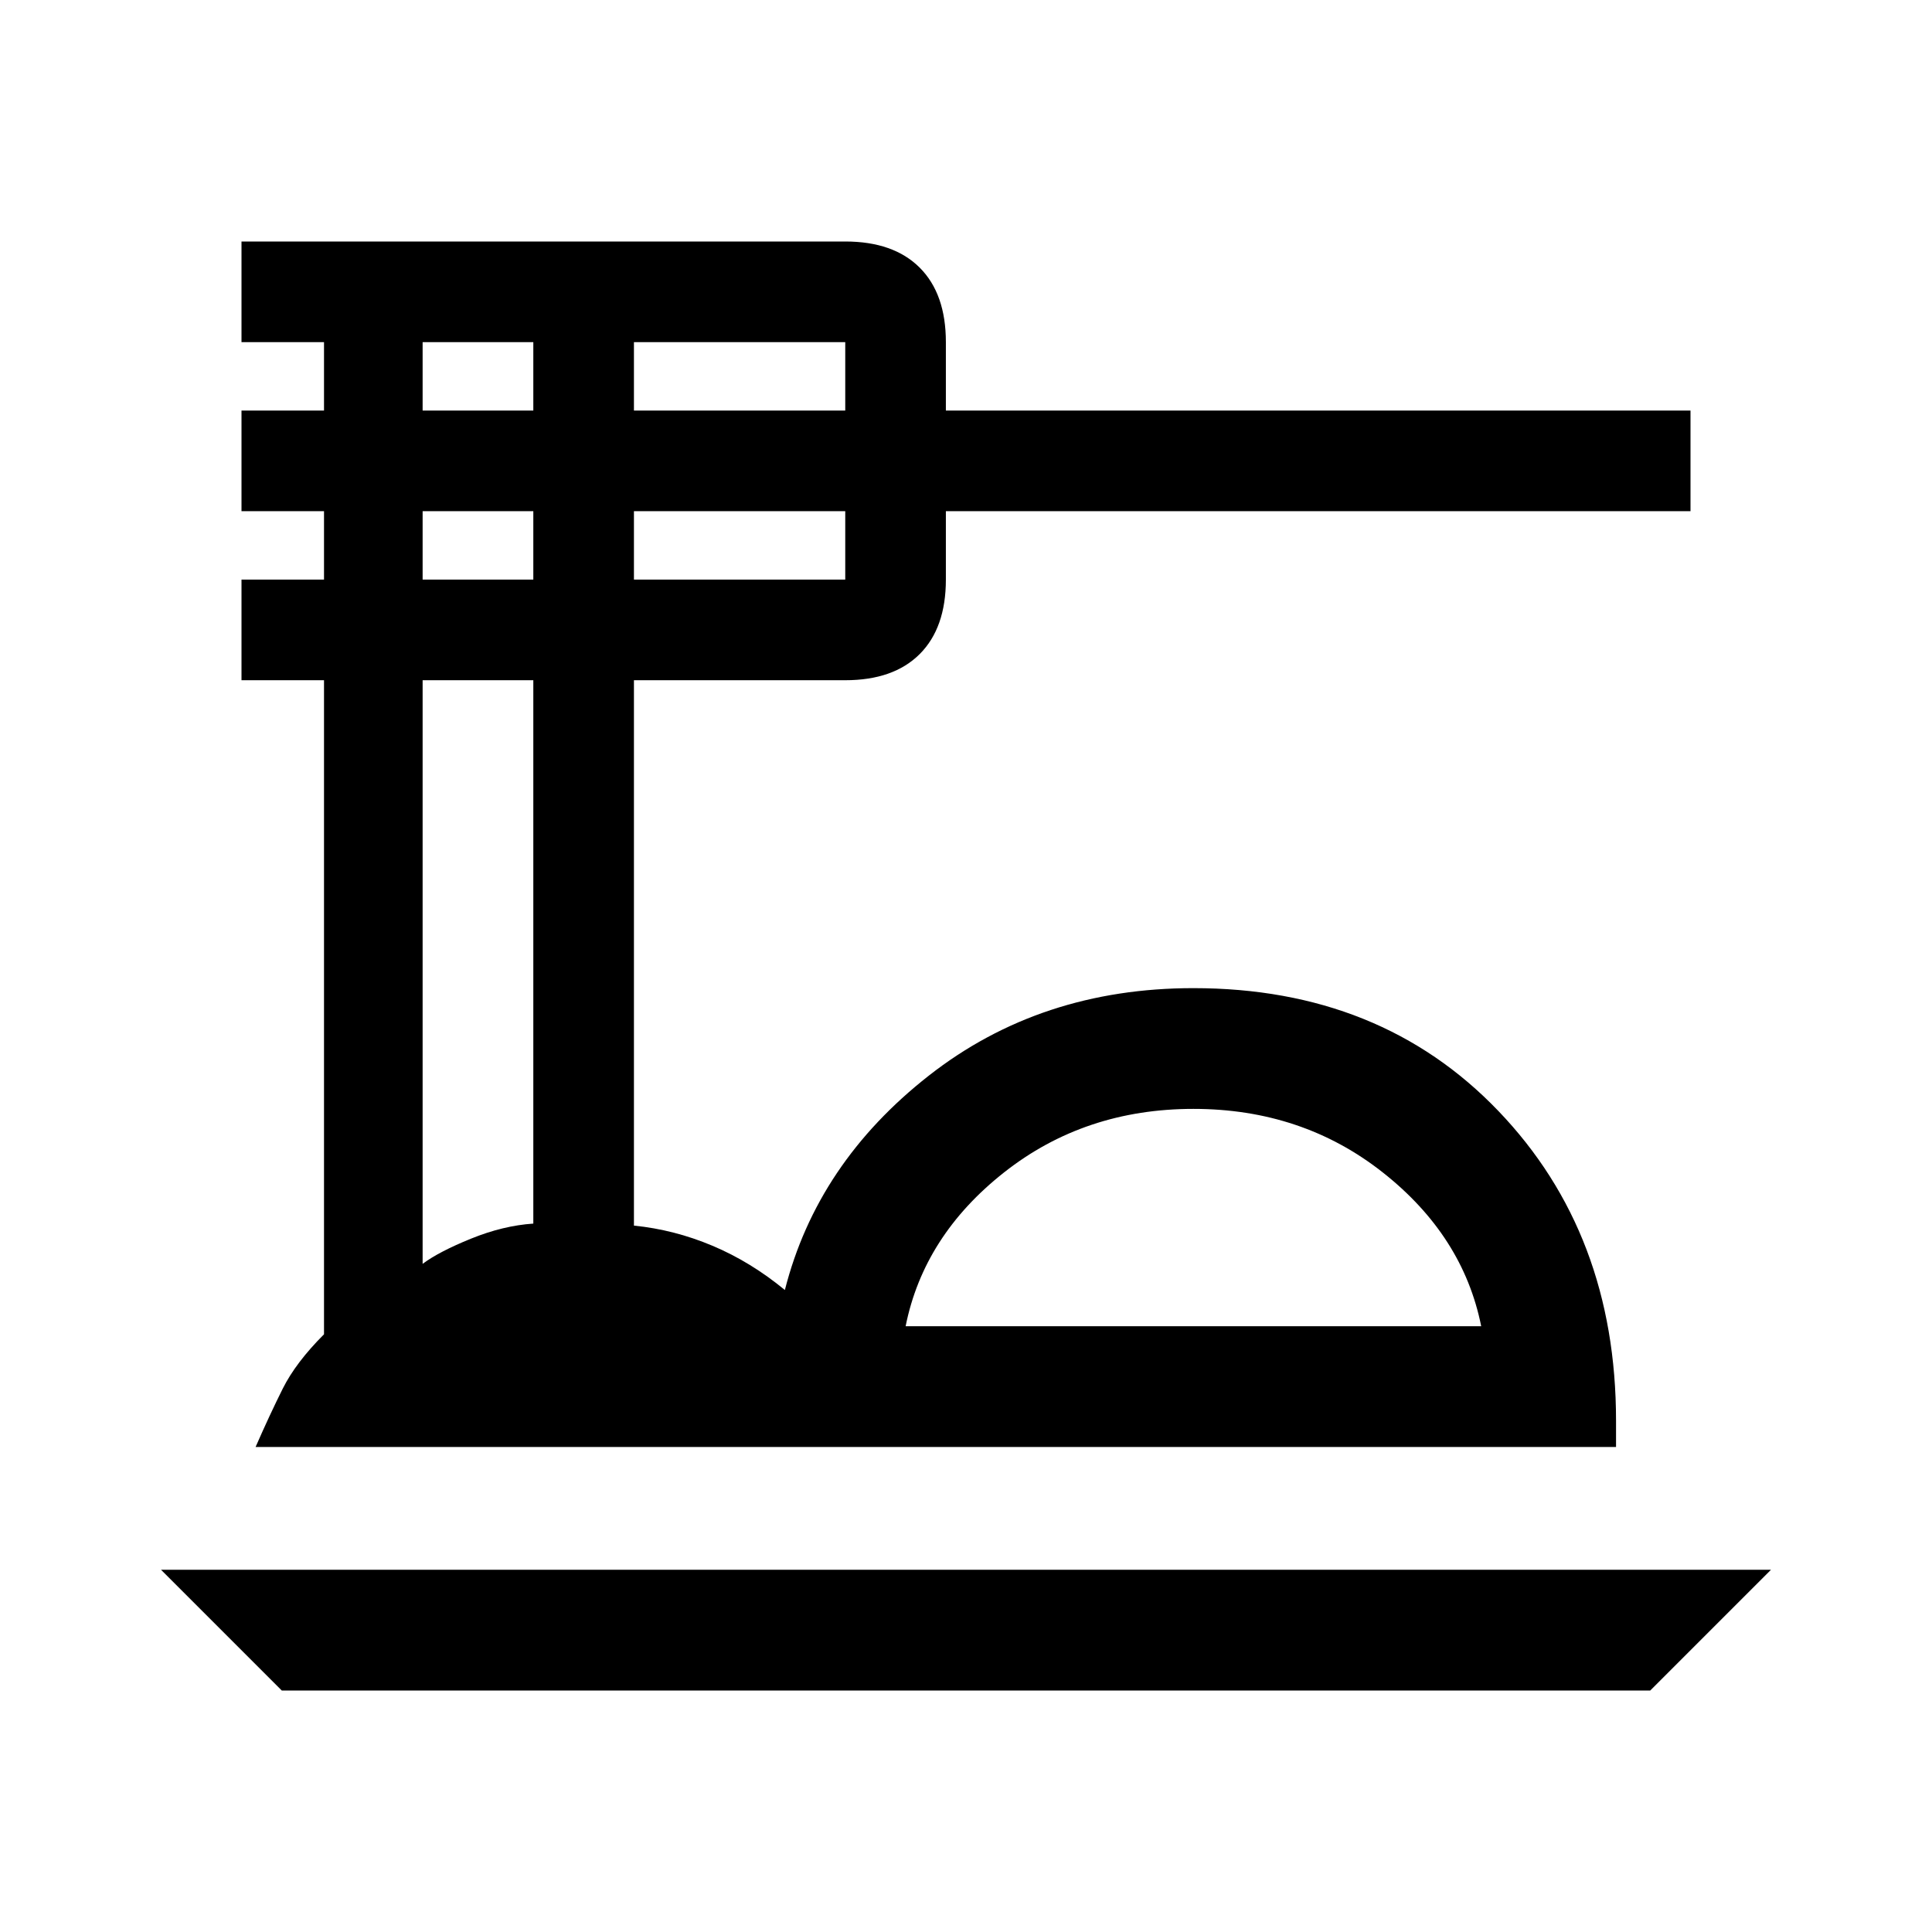
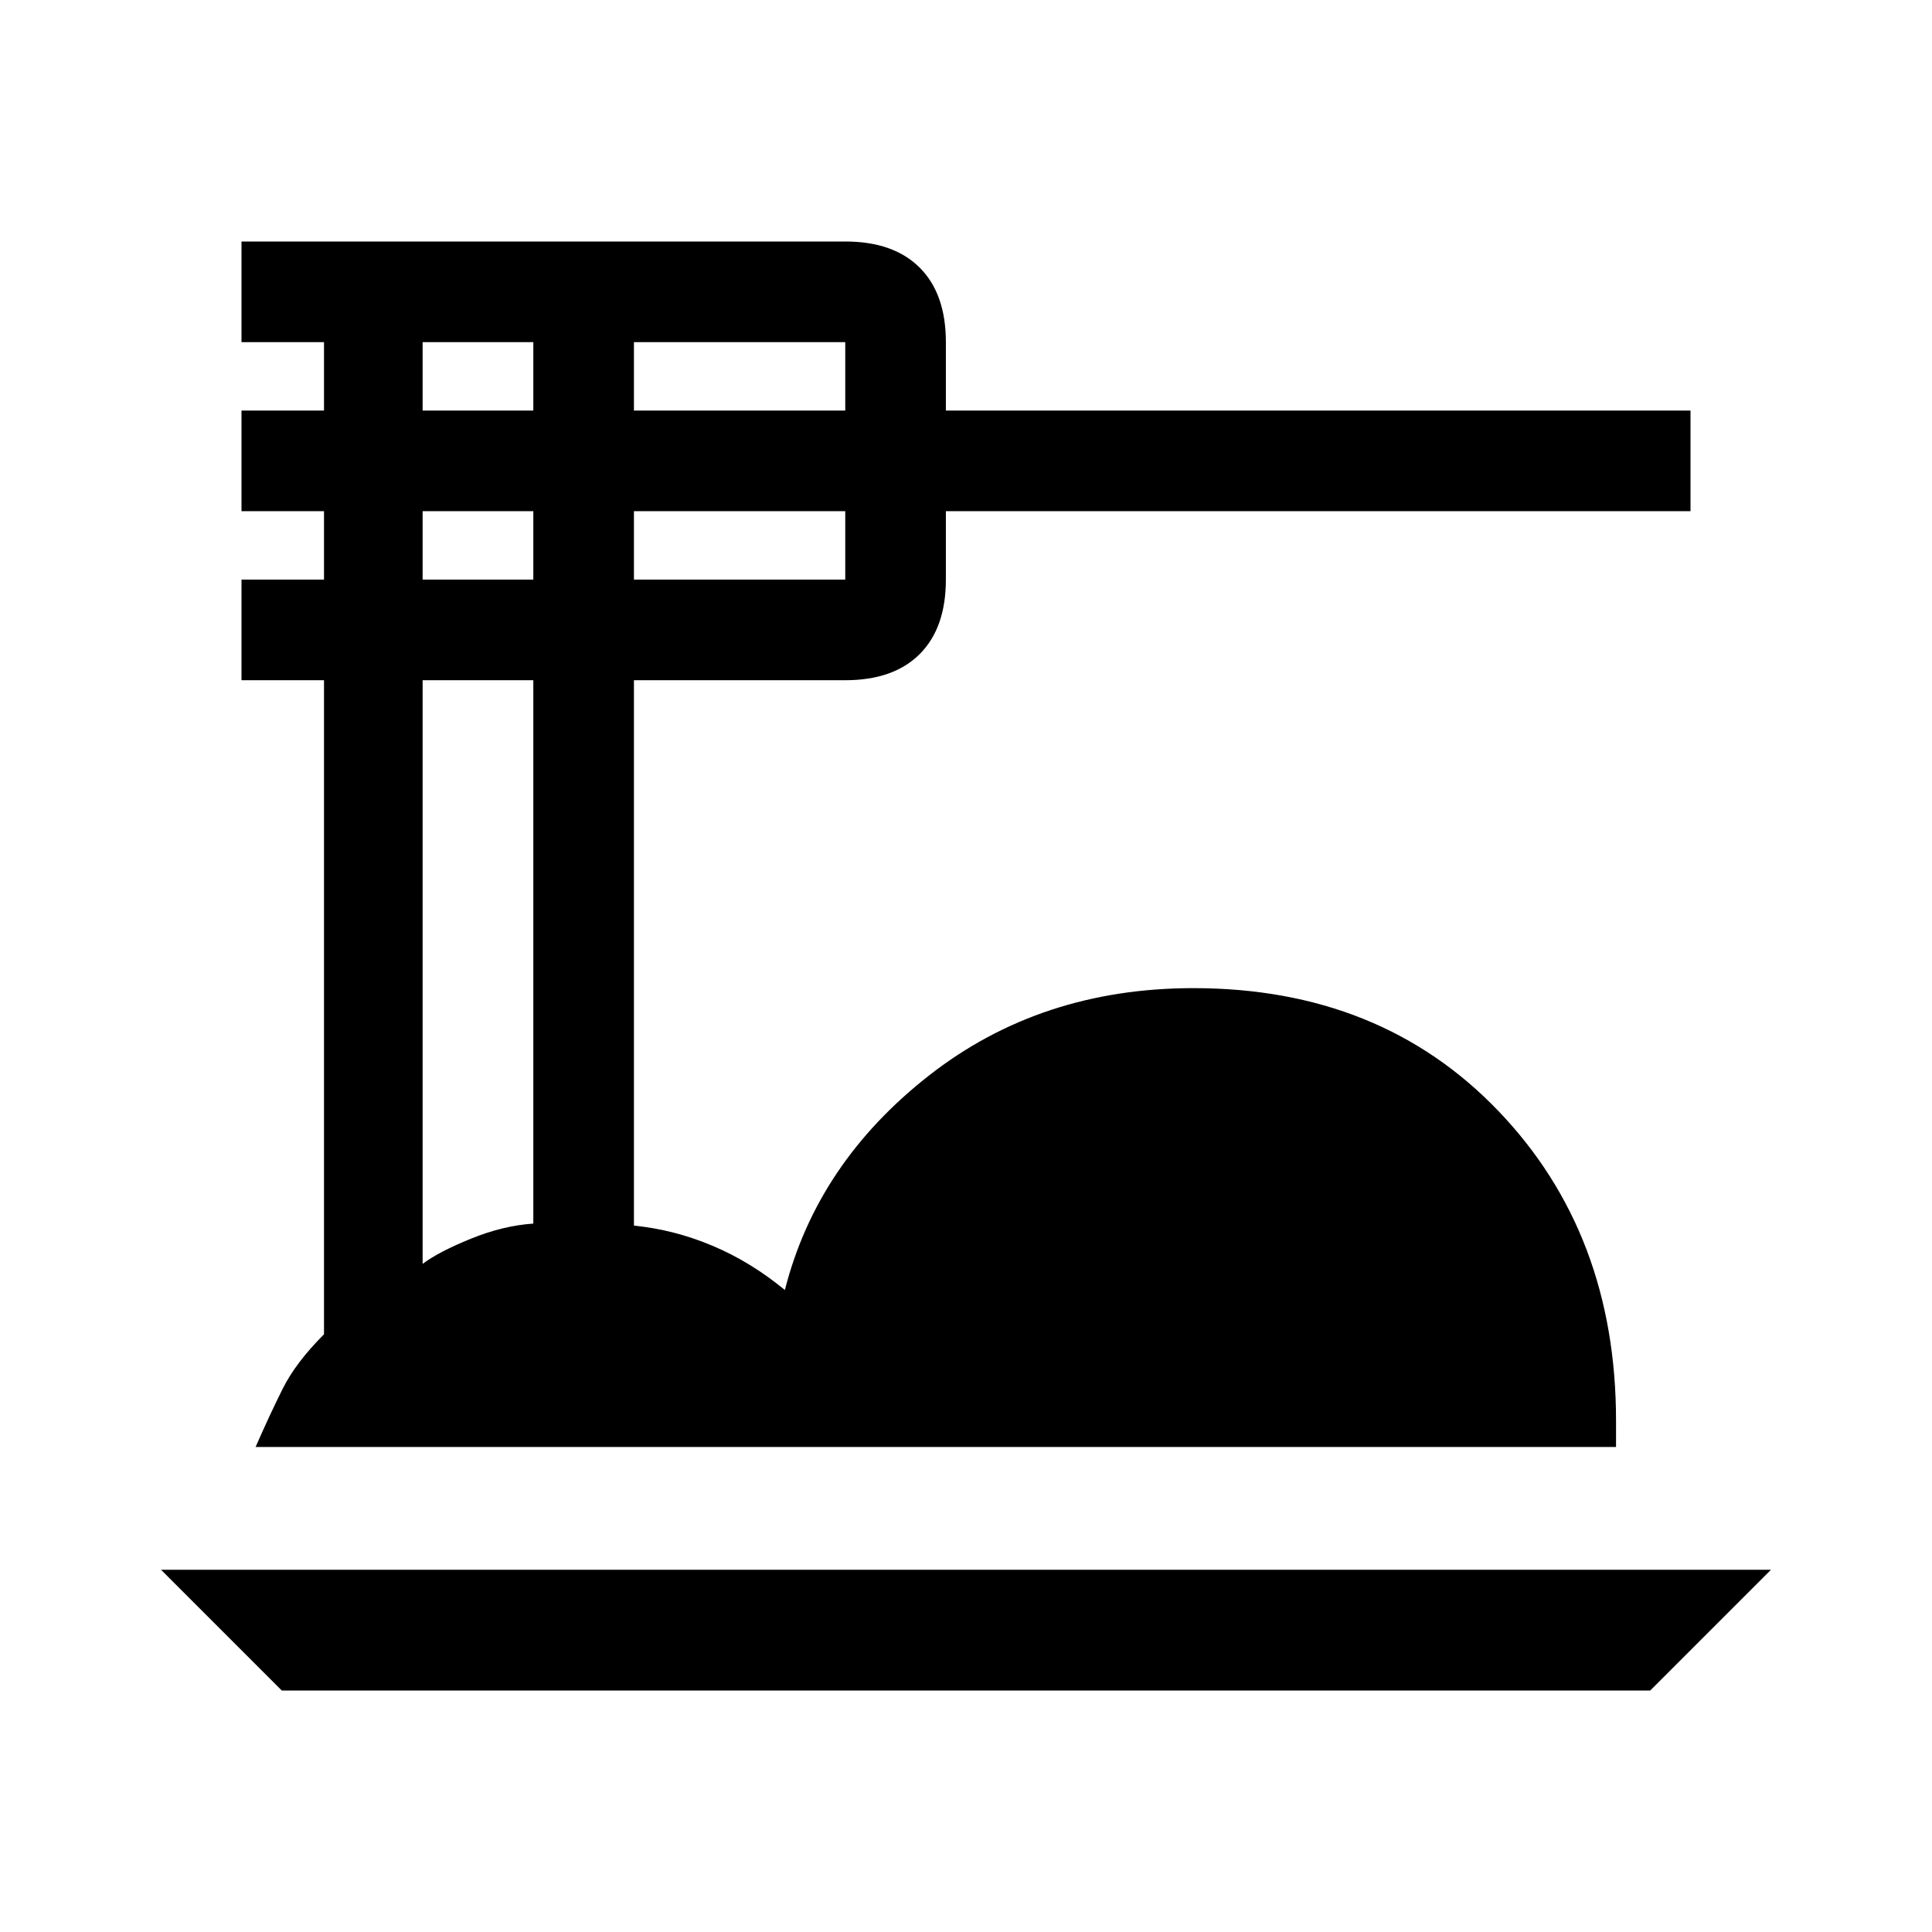
<svg xmlns="http://www.w3.org/2000/svg" height="48" viewBox="0 96 960 960" width="48">
-   <path d="m140 936-60-60h800l-60 60H140Zm-13-121q7-16 13.5-29t20.5-27V434h-41v-50h41v-34h-41v-50h41v-34h-41v-50h300q24 0 37 13t13 37v34h370v50H470v34q0 24-13 37t-37 13H315v271q20 2 39 10t36 22q16-63 71.5-106.5T593 587q93 0 151.5 61T803 802v13H127Zm323-60h286q-9-45-49-76.5T593 647q-54 0-94 31.5T450 755ZM315 300h105v-34H315v34Zm0 84h105v-34H315v34Zm-105-84h55v-34h-55v34Zm0 84h55v-34h-55v34Zm0 340q8-6 24-12.5t31-7.5V434h-55v290Zm240 31h286-286Z" />
+   <path d="m140 936-60-60h800l-60 60H140Zm-13-121q7-16 13.5-29t20.5-27V434h-41v-50h41v-34h-41v-50h41v-34h-41v-50h300q24 0 37 13t13 37v34h370v50H470v34q0 24-13 37t-37 13H315v271q20 2 39 10t36 22q16-63 71.5-106.5T593 587q93 0 151.5 61T803 802v13H127Zm188-515h105v-34H315v34Zm0 84h105v-34H315v34Zm-105-84h55v-34h-55v34Zm0 84h55v-34h-55v34Zm0 340q8-6 24-12.5t31-7.5V434h-55v290Z" />
</svg>
